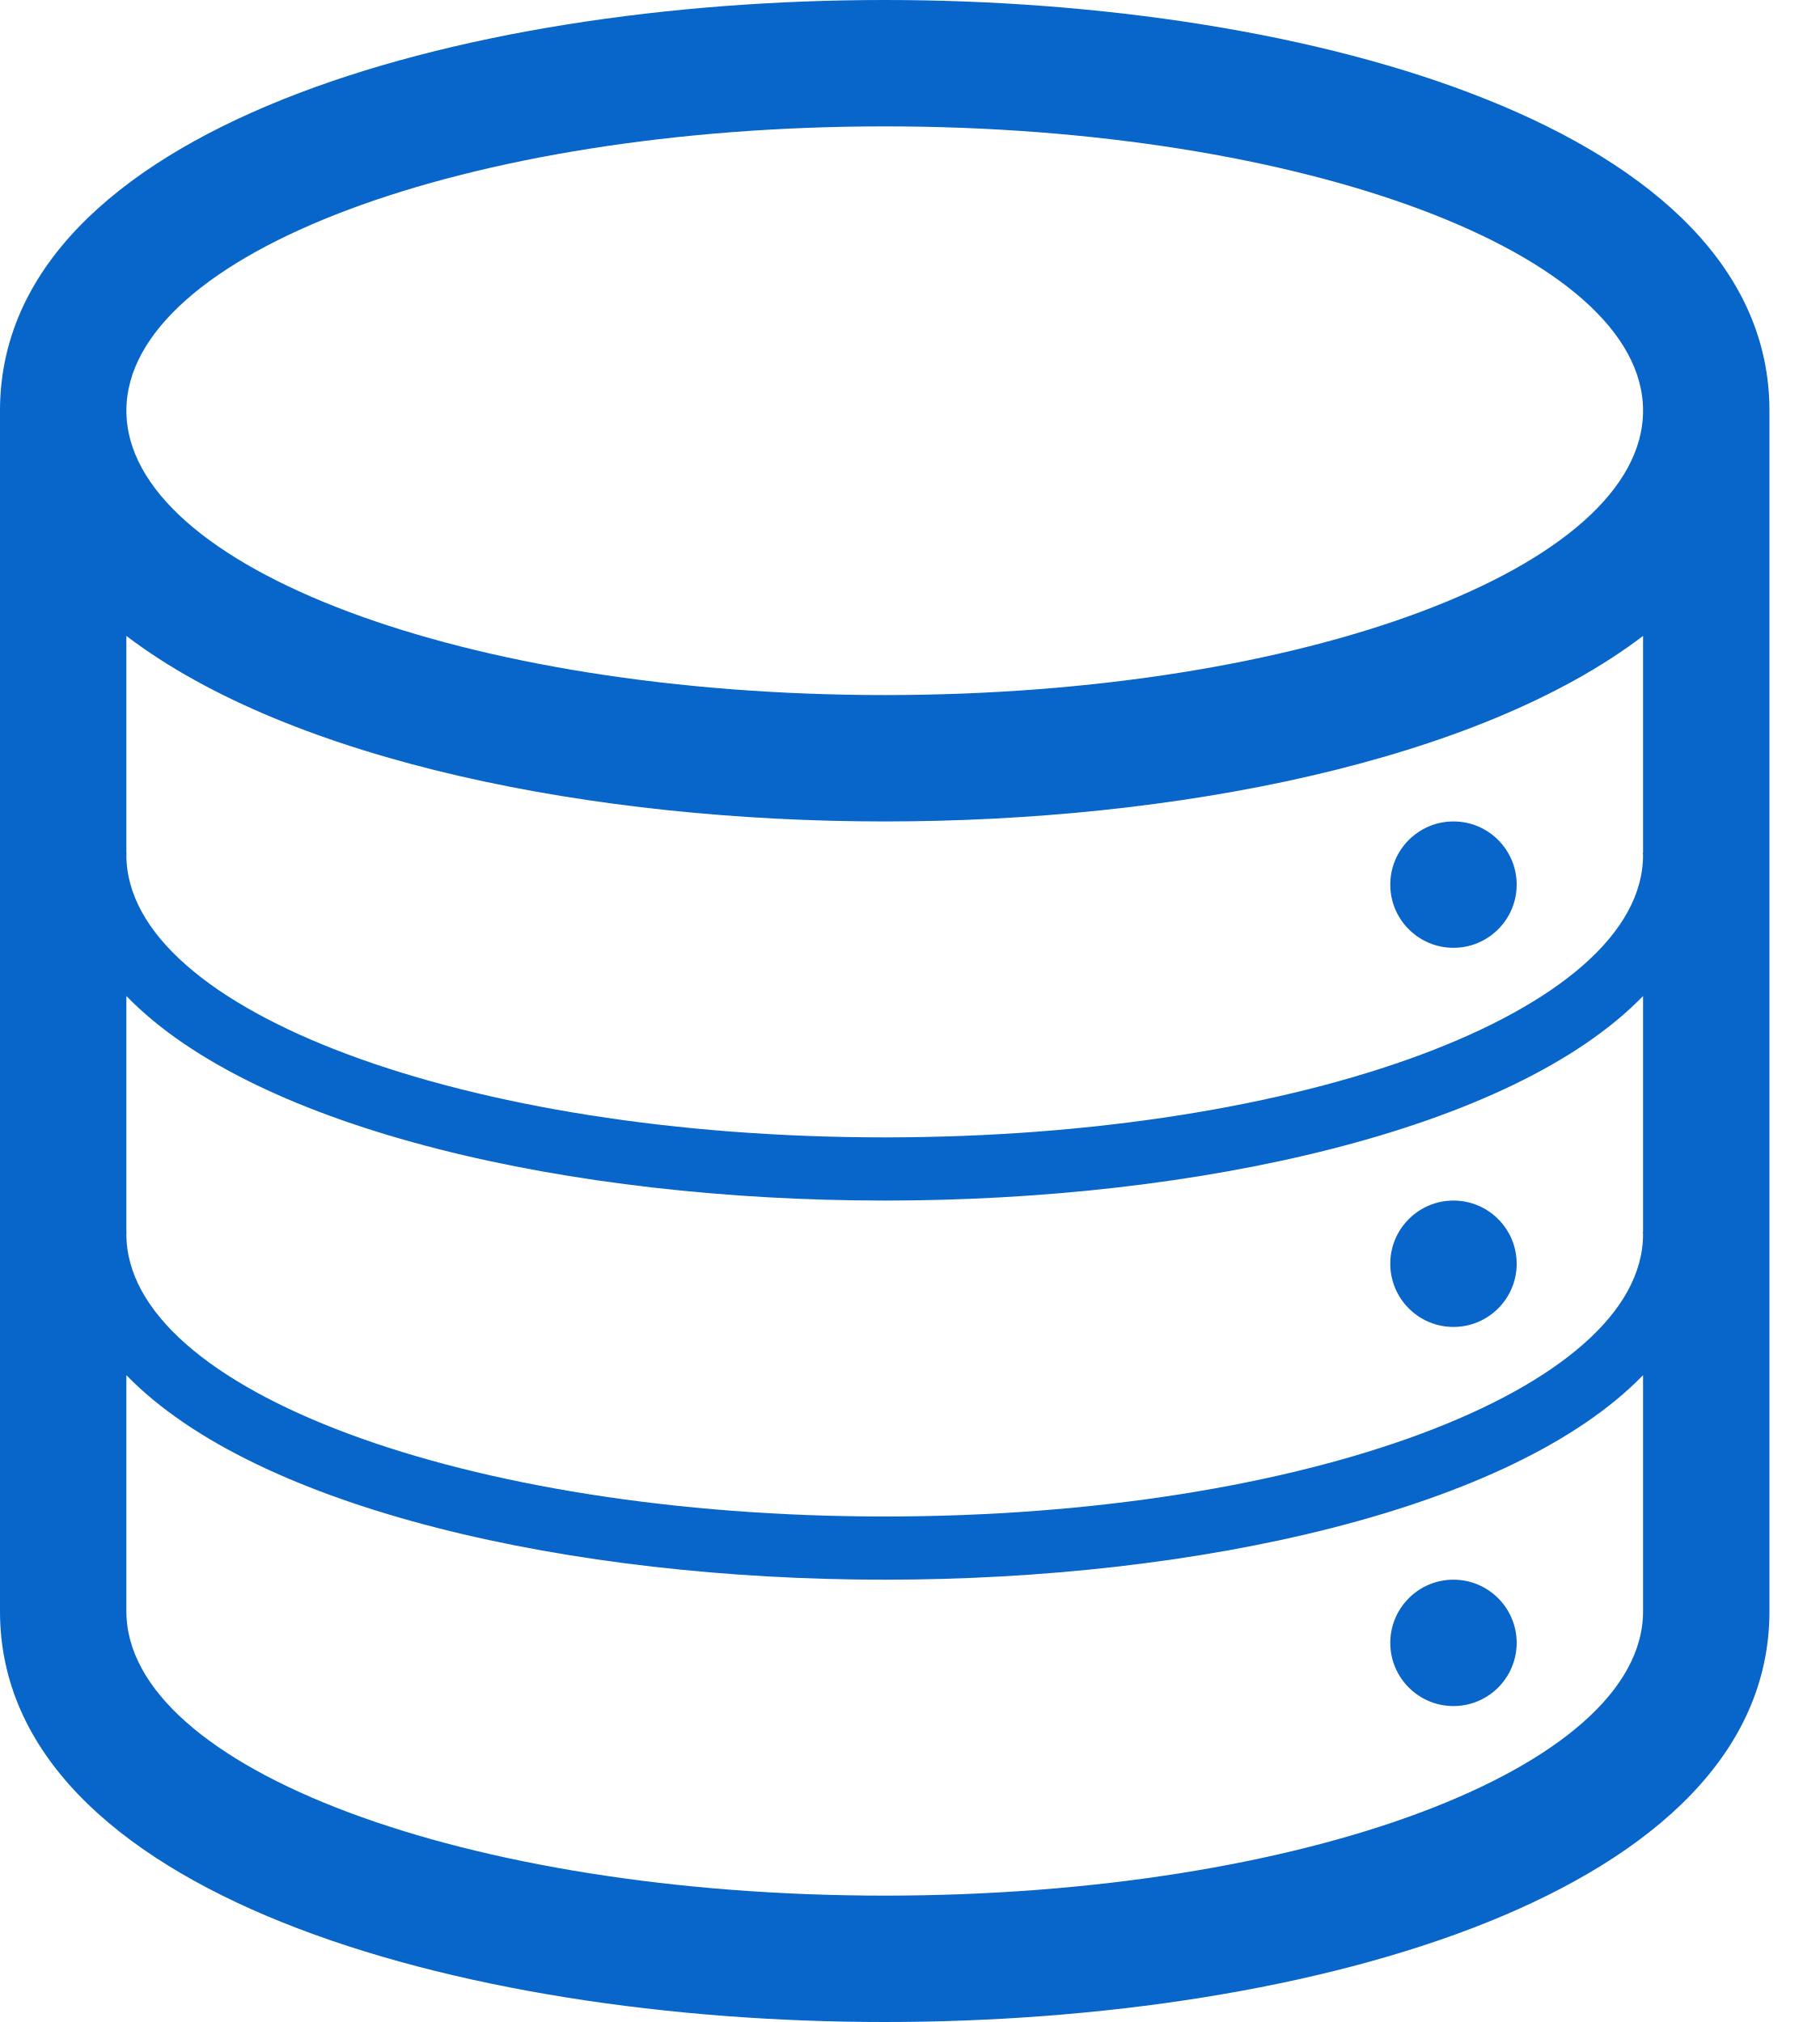
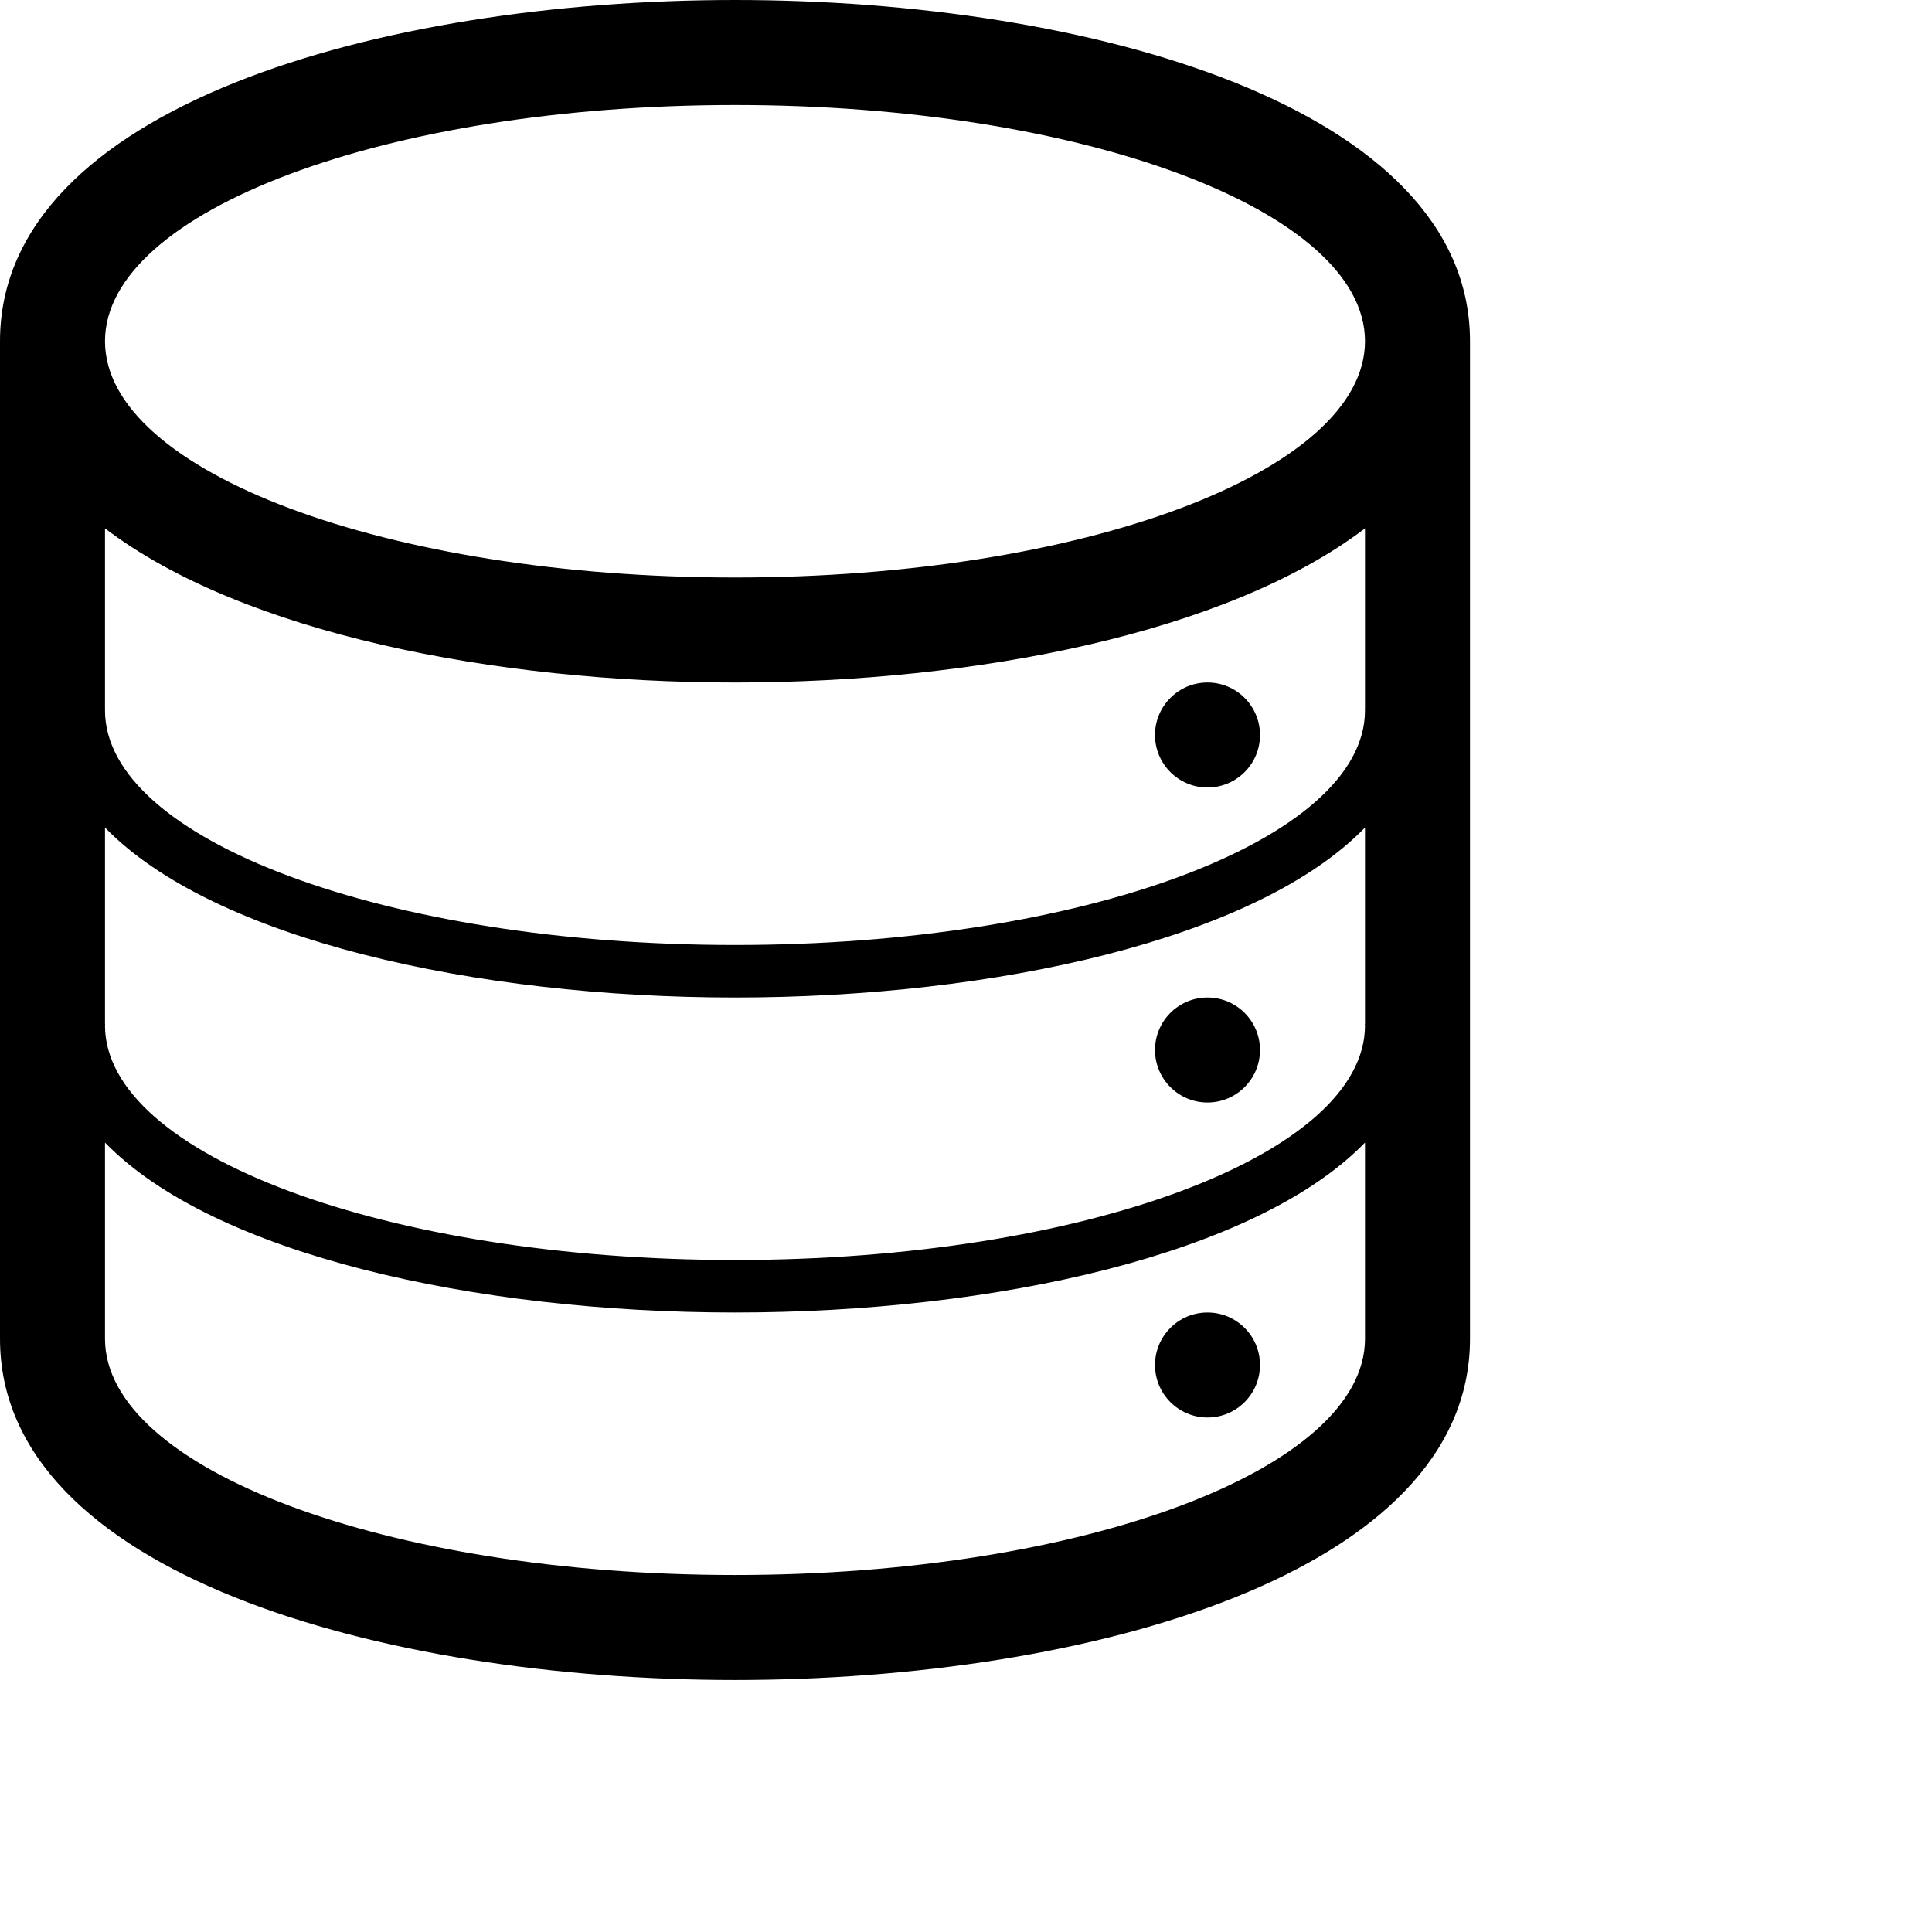
- <svg xmlns="http://www.w3.org/2000/svg" width="18" height="20" viewBox="0 0 18 20" fill="none">
-   <path d="M8.75 0C4.535 0 0 1.271 0 4.062V15.938C0 18.728 4.535 20 8.75 20C12.964 20 17.5 18.728 17.5 15.938V4.062C17.5 1.271 12.964 0 8.75 0ZM16.25 15.938C16.25 17.49 12.892 18.75 8.75 18.75C4.607 18.75 1.25 17.49 1.25 15.938V13.602C2.541 14.933 5.656 15.625 8.75 15.625C11.844 15.625 14.959 14.933 16.25 13.602V15.938ZM16.25 12.188H16.247C16.247 12.194 16.25 12.201 16.25 12.207C16.25 13.75 12.892 15 8.75 15C4.608 15 1.25 13.75 1.25 12.207C1.25 12.201 1.252 12.194 1.252 12.188H1.25V9.852C2.541 11.183 5.656 11.875 8.75 11.875C11.844 11.875 14.959 11.183 16.25 9.852V12.188ZM16.25 8.438H16.247C16.247 8.444 16.25 8.451 16.25 8.457C16.25 10 12.892 11.25 8.75 11.25C4.608 11.25 1.25 10 1.25 8.457C1.25 8.451 1.252 8.444 1.252 8.438H1.25V6.29C2.888 7.538 5.891 8.125 8.75 8.125C11.609 8.125 14.612 7.538 16.25 6.29V8.438ZM8.75 6.875C4.607 6.875 1.25 5.615 1.25 4.062C1.25 2.509 4.607 1.25 8.75 1.25C12.892 1.25 16.25 2.509 16.25 4.062C16.25 5.615 12.892 6.875 8.75 6.875Z" fill="#0865C9" />
-   <path d="M14.375 16.875C14.72 16.875 15 16.595 15 16.25C15 15.905 14.72 15.625 14.375 15.625C14.03 15.625 13.75 15.905 13.75 16.25C13.75 16.595 14.03 16.875 14.375 16.875Z" fill="#0865C9" />
-   <path d="M14.375 13.125C14.72 13.125 15 12.845 15 12.5C15 12.155 14.72 11.875 14.375 11.875C14.03 11.875 13.75 12.155 13.75 12.5C13.75 12.845 14.03 13.125 14.375 13.125Z" fill="#0865C9" />
-   <path d="M14.375 9.375C14.72 9.375 15 9.095 15 8.75C15 8.405 14.72 8.125 14.375 8.125C14.03 8.125 13.75 8.405 13.75 8.75C13.75 9.095 14.03 9.375 14.375 9.375Z" fill="#0865C9" />
+ <svg xmlns="http://www.w3.org/2000/svg" width="23" height="23" viewBox="0 0 23 23" id="resource">
+   <path d="M8.75 0C4.535 0 0 1.271 0 4.062V15.938C0 18.728 4.535 20 8.75 20C12.964 20 17.5 18.728 17.5 15.938V4.062C17.5 1.271 12.964 0 8.75 0ZM16.25 15.938C16.25 17.49 12.892 18.75 8.75 18.75C4.607 18.75 1.25 17.49 1.25 15.938V13.602C2.541 14.933 5.656 15.625 8.75 15.625C11.844 15.625 14.959 14.933 16.25 13.602V15.938ZM16.25 12.188H16.247C16.247 12.194 16.25 12.201 16.25 12.207C16.25 13.75 12.892 15 8.75 15C4.608 15 1.25 13.75 1.25 12.207C1.25 12.201 1.252 12.194 1.252 12.188H1.25V9.852C2.541 11.183 5.656 11.875 8.75 11.875C11.844 11.875 14.959 11.183 16.25 9.852V12.188ZM16.25 8.438H16.247C16.247 8.444 16.25 8.451 16.25 8.457C16.25 10 12.892 11.25 8.75 11.25C4.608 11.25 1.25 10 1.25 8.457C1.25 8.451 1.252 8.444 1.252 8.438H1.25V6.29C2.888 7.538 5.891 8.125 8.75 8.125C11.609 8.125 14.612 7.538 16.25 6.29V8.438ZM8.75 6.875C4.607 6.875 1.25 5.615 1.25 4.062C1.25 2.509 4.607 1.25 8.75 1.25C12.892 1.25 16.25 2.509 16.25 4.062C16.25 5.615 12.892 6.875 8.75 6.875Z" />
+   <path d="M14.375 16.875C14.72 16.875 15 16.595 15 16.25C15 15.905 14.72 15.625 14.375 15.625C14.03 15.625 13.75 15.905 13.75 16.25C13.75 16.595 14.03 16.875 14.375 16.875Z" />
+   <path d="M14.375 13.125C14.72 13.125 15 12.845 15 12.5C15 12.155 14.72 11.875 14.375 11.875C14.03 11.875 13.75 12.155 13.75 12.5C13.75 12.845 14.03 13.125 14.375 13.125Z" />
+   <path d="M14.375 9.375C14.72 9.375 15 9.095 15 8.75C15 8.405 14.72 8.125 14.375 8.125C14.03 8.125 13.75 8.405 13.75 8.75C13.75 9.095 14.03 9.375 14.375 9.375Z" />
</svg>
